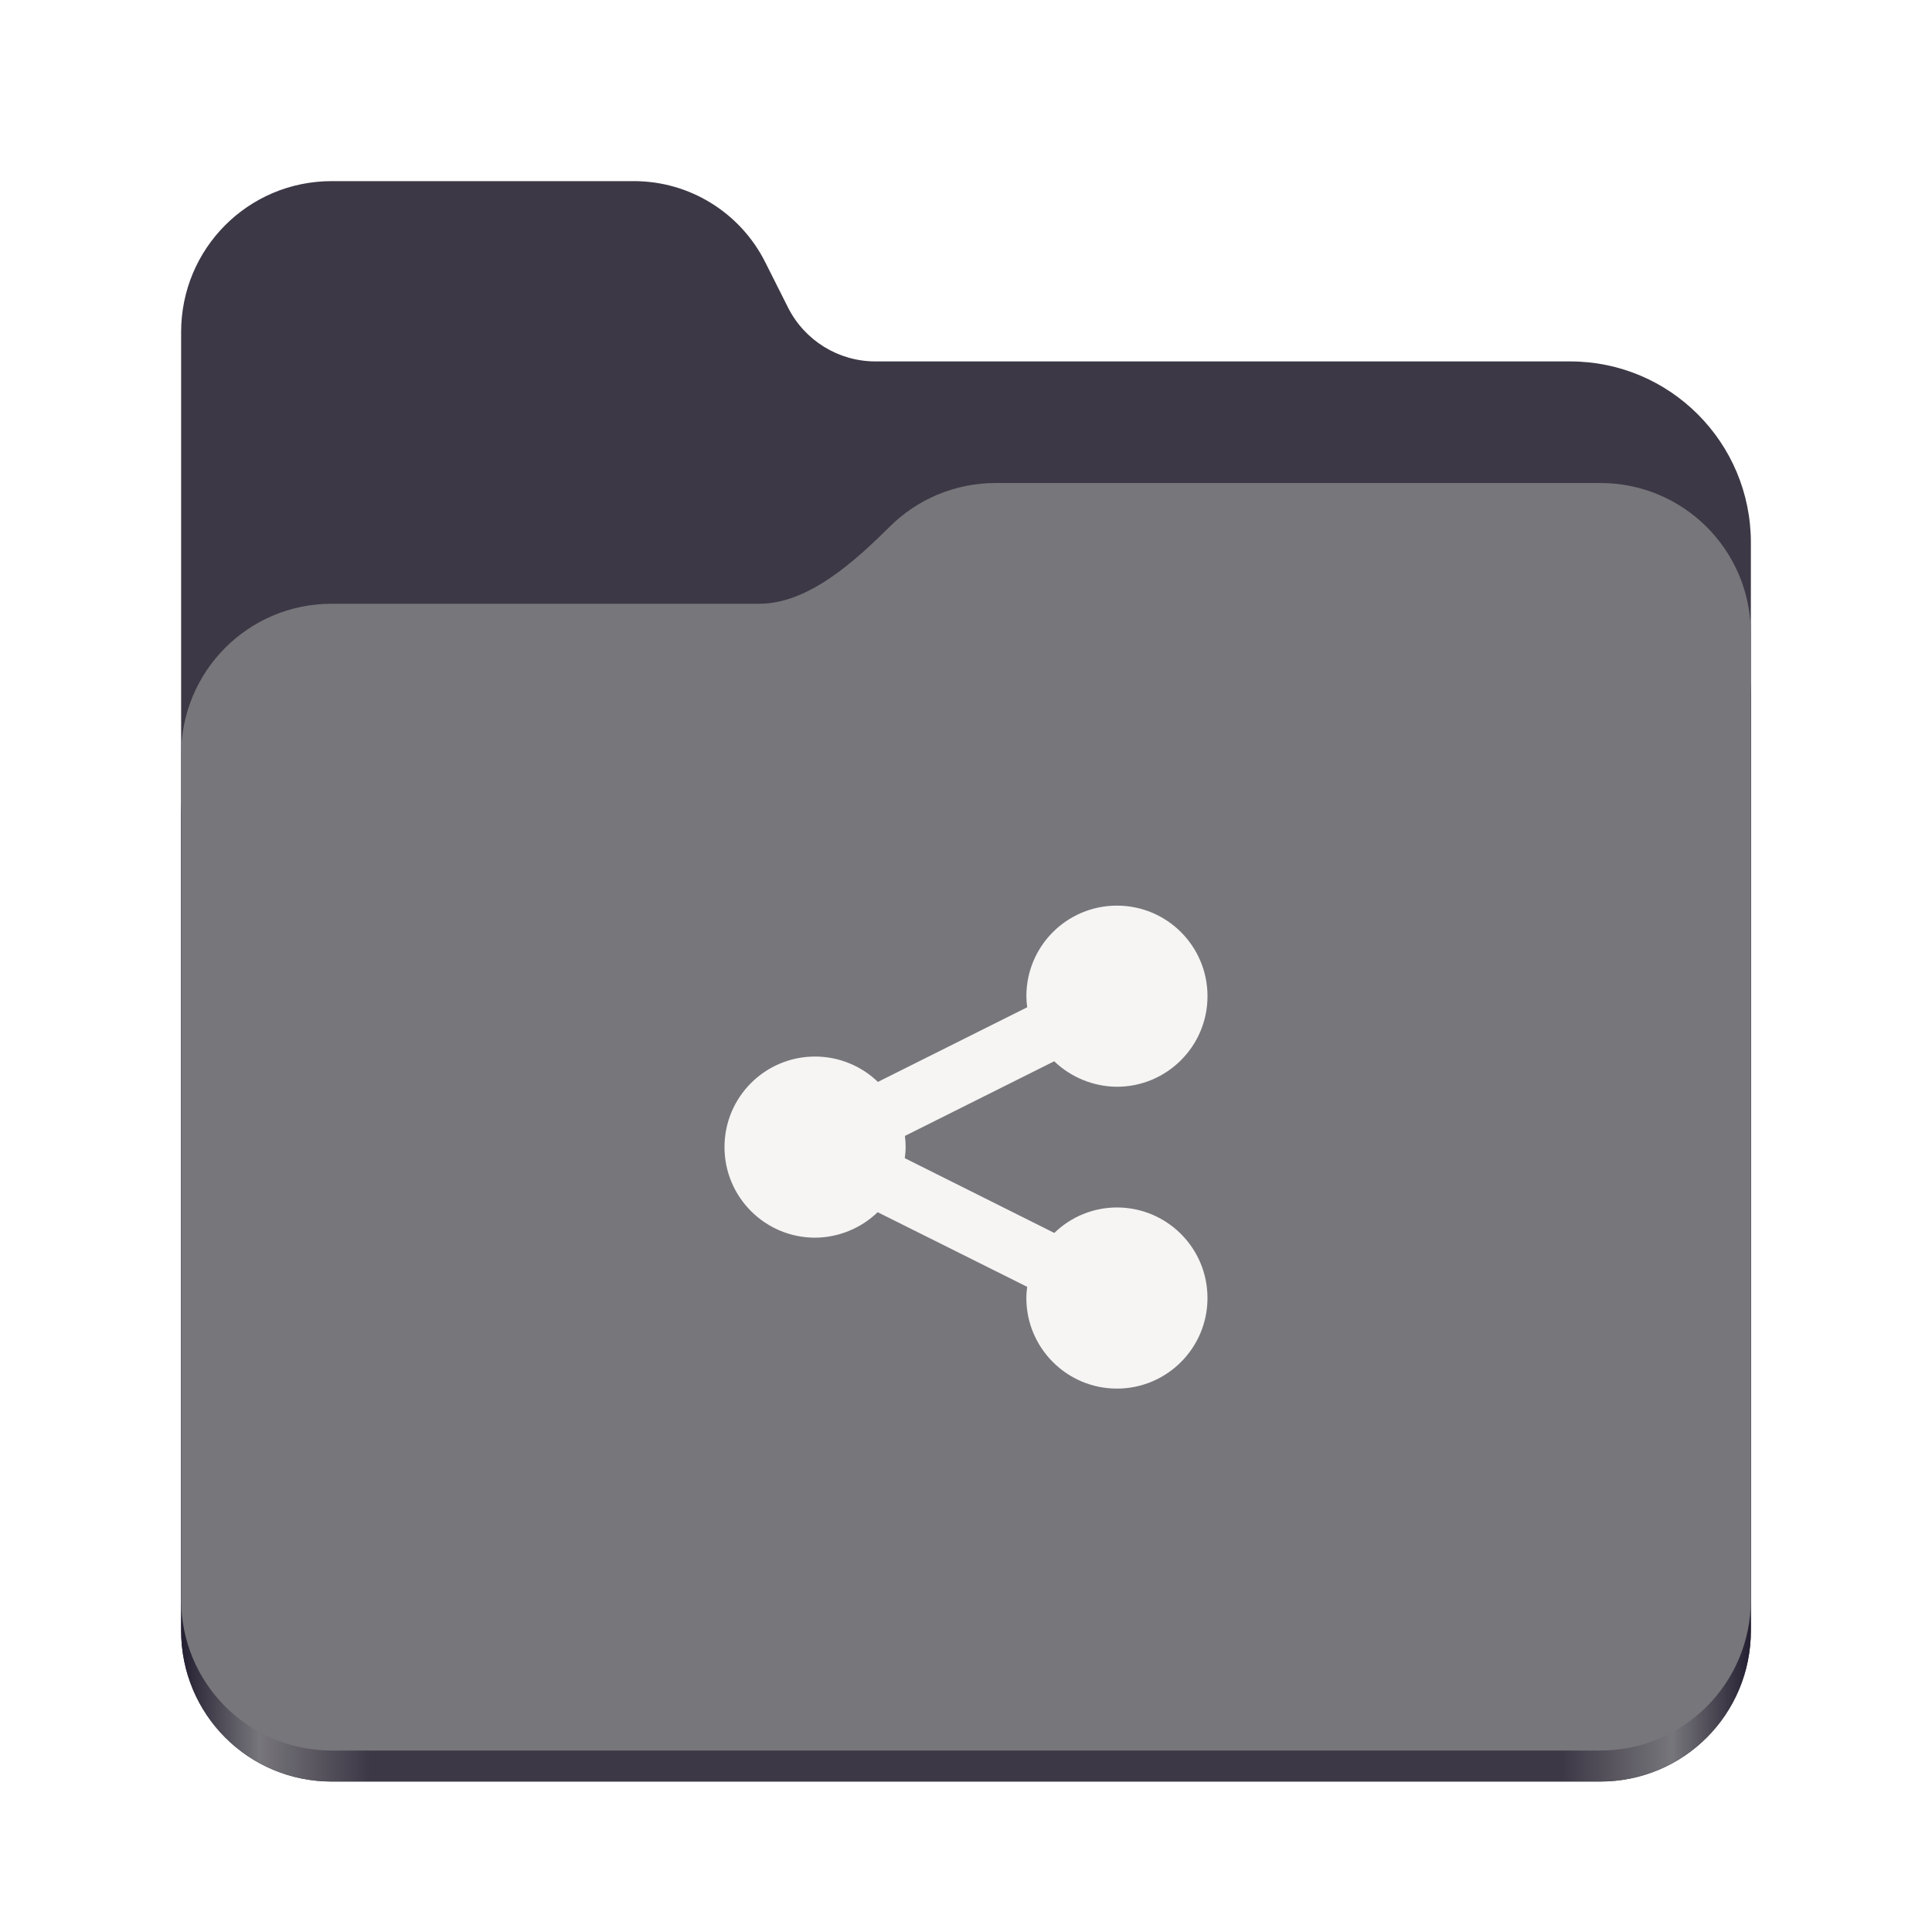
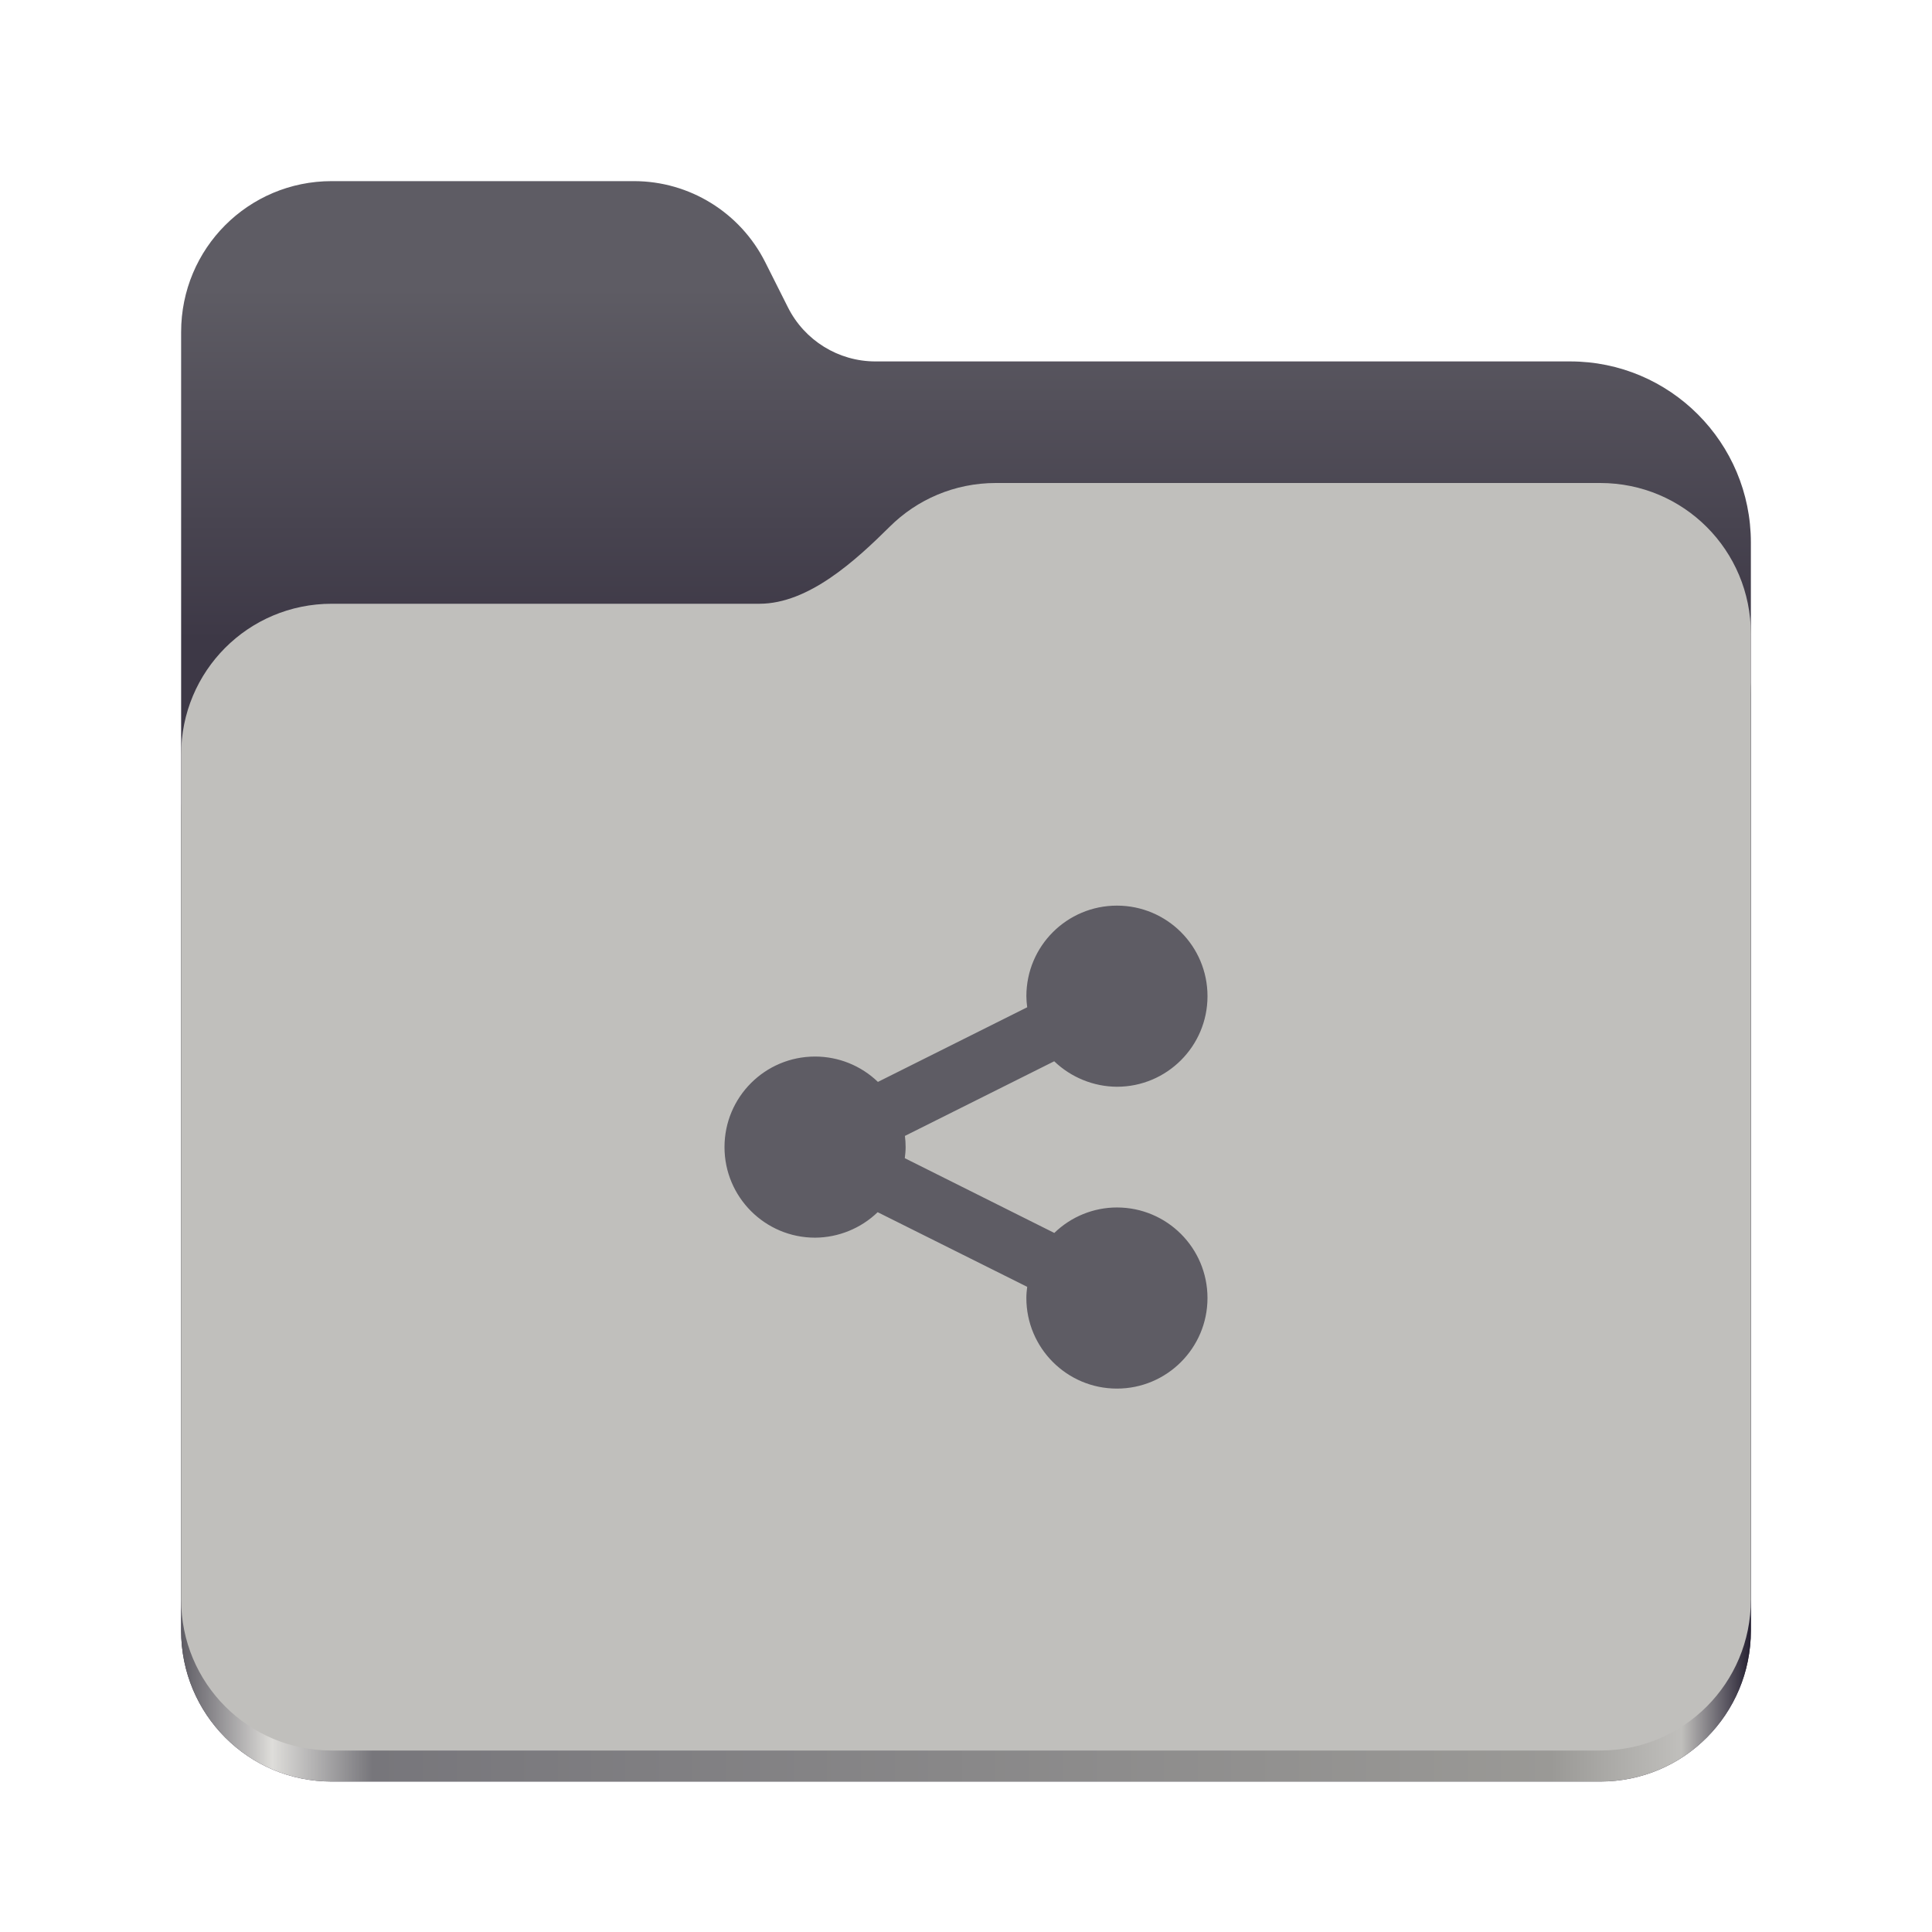
<svg xmlns="http://www.w3.org/2000/svg" height="128px" viewBox="0 0 128 128" width="128px">
-   <linearGradient id="a" gradientTransform="matrix(0.45451 0 0 0.455522 -1210.292 616.1726)" gradientUnits="userSpaceOnUse" x1="2689.252" x2="2918.07" y1="-1106.803" y2="-1106.803">
-     <stop offset="0" stop-color="#241f31" />
-     <stop offset="0.05" stop-color="#77767b" />
-     <stop offset="0.12" stop-color="#3d3846" />
-     <stop offset="0.88" stop-color="#3d3846" />
-     <stop offset="0.95" stop-color="#77767b" />
+   <linearGradient id="a" gradientTransform="matrix(0.45451 0 0 0.455522 -1210.292 616.1726)" gradientUnits="userSpaceOnUse" x1="2759.331" x2="2759.331" y1="-1310.744" y2="-1259.624">
+     <stop offset="0" stop-color="#5e5c64" />
+     <stop offset="1" stop-color="#3d3846" />
+   </linearGradient>
+   <linearGradient id="b" gradientTransform="matrix(0.45451 0 0 0.455522 -1210.292 616.1726)" gradientUnits="userSpaceOnUse" x1="2689.252" x2="2918.07" y1="-1106.803" y2="-1106.803">
+     <stop offset="0" stop-color="#5e5c64" />
+     <stop offset="0.058" stop-color="#deddda" />
+     <stop offset="0.122" stop-color="#77767b" />
+     <stop offset="0.873" stop-color="#9a9996" />
+     <stop offset="0.956" stop-color="#c0bfbc" />
    <stop offset="1" stop-color="#241f31" />
  </linearGradient>
-   <path d="m 21.977 12 c -5.527 0 -9.977 4.461 -9.977 10 v 86.031 c 0 5.543 4.449 10 9.977 10 h 84.043 c 5.531 0 9.98 -4.457 9.98 -10 v -72.086 c 0 -6.629 -5.359 -12 -11.973 -12 h -46.027 c -2.453 0 -4.695 -1.387 -5.797 -3.582 l -1.504 -2.992 c -1.656 -3.293 -5.02 -5.371 -8.699 -5.371 z m 0 0" fill="#3d3846" />
-   <path d="m 65.977 36 c -2.746 0 -5.227 1.102 -7.027 2.891 c -2.273 2.254 -5.383 5.109 -8.633 5.109 h -28.34 c -5.527 0 -9.977 4.461 -9.977 10 v 54.031 c 0 5.543 4.449 10 9.977 10 h 84.043 c 5.531 0 9.98 -4.457 9.98 -10 v -62.031 c 0 -5.539 -4.449 -10 -9.98 -10 z m 0 0" fill="url(#a)" />
-   <path d="m 65.977 32 c -2.746 0 -5.227 1.102 -7.027 2.891 c -2.273 2.254 -5.383 5.109 -8.633 5.109 h -28.34 c -5.527 0 -9.977 4.461 -9.977 10 v 55.977 c 0 5.539 4.449 10 9.977 10 h 84.043 c 5.531 0 9.98 -4.461 9.98 -10 v -63.977 c 0 -5.539 -4.449 -10 -9.98 -10 z m 0 0" fill="#77767b" />
-   <path d="m 74 60 c -3.312 0 -6 2.68 -6 6 c 0 0.242 0.023 0.492 0.055 0.734 l -9.891 4.945 c -1.117 -1.078 -2.609 -1.68 -4.164 -1.68 c -3.312 0 -6 2.68 -6 6 c 0 3.312 2.688 6 6 6 c 1.547 -0.008 3.039 -0.617 4.148 -1.688 l 9.906 4.945 c -0.031 0.242 -0.055 0.492 -0.055 0.742 c 0 3.312 2.688 6 6 6 s 6 -2.688 6 -6 c 0 -3.32 -2.688 -6 -6 -6 c -1.547 0 -3.039 0.609 -4.148 1.688 l -9.906 -4.953 c 0.031 -0.242 0.055 -0.492 0.055 -0.734 c 0 -0.25 -0.016 -0.5 -0.047 -0.742 l 9.891 -4.945 c 1.117 1.07 2.609 1.68 4.156 1.688 c 3.312 0 6 -2.688 6 -6 c 0 -3.32 -2.688 -6 -6 -6 z m 0 0" fill="#f6f5f4" />
+   <path d="m 21.977 12 c -5.527 0 -9.977 4.461 -9.977 10 v 86.031 c 0 5.543 4.449 10 9.977 10 h 84.043 c 5.531 0 9.98 -4.457 9.98 -10 v -72.086 c 0 -6.629 -5.359 -12 -11.973 -12 h -46.027 c -2.453 0 -4.695 -1.387 -5.797 -3.582 l -1.504 -2.992 c -1.656 -3.293 -5.02 -5.371 -8.699 -5.371 z m 0 0" fill="url(#a)" />
+   <path d="m 65.977 36 c -2.746 0 -5.227 1.102 -7.027 2.891 c -2.273 2.254 -5.383 5.109 -8.633 5.109 h -28.34 c -5.527 0 -9.977 4.461 -9.977 10 v 54.031 c 0 5.543 4.449 10 9.977 10 h 84.043 c 5.531 0 9.98 -4.457 9.98 -10 v -62.031 c 0 -5.539 -4.449 -10 -9.98 -10 z m 0 0" fill="url(#b)" />
+   <path d="m 65.977 32 c -2.746 0 -5.227 1.102 -7.027 2.891 c -2.273 2.254 -5.383 5.109 -8.633 5.109 h -28.34 c -5.527 0 -9.977 4.461 -9.977 10 v 55.977 c 0 5.539 4.449 10 9.977 10 h 84.043 c 5.531 0 9.98 -4.461 9.98 -10 v -63.977 c 0 -5.539 -4.449 -10 -9.98 -10 z m 0 0" fill="#c0bfbc" />
+   <path d="m 74 60 c -3.312 0 -6 2.68 -6 6 c 0 0.242 0.023 0.492 0.055 0.734 l -9.891 4.945 c -1.117 -1.078 -2.609 -1.68 -4.164 -1.68 c -3.312 0 -6 2.68 -6 6 c 0 3.312 2.688 6 6 6 c 1.547 -0.008 3.039 -0.617 4.148 -1.688 l 9.906 4.945 c -0.031 0.242 -0.055 0.492 -0.055 0.742 c 0 3.312 2.688 6 6 6 s 6 -2.688 6 -6 c 0 -3.32 -2.688 -6 -6 -6 c -1.547 0 -3.039 0.609 -4.148 1.688 l -9.906 -4.953 c 0.031 -0.242 0.055 -0.492 0.055 -0.734 c 0 -0.25 -0.016 -0.5 -0.047 -0.742 l 9.891 -4.945 c 1.117 1.07 2.609 1.68 4.156 1.688 c 3.312 0 6 -2.688 6 -6 c 0 -3.32 -2.688 -6 -6 -6 z m 0 0" fill="#5e5c64" />
</svg>
